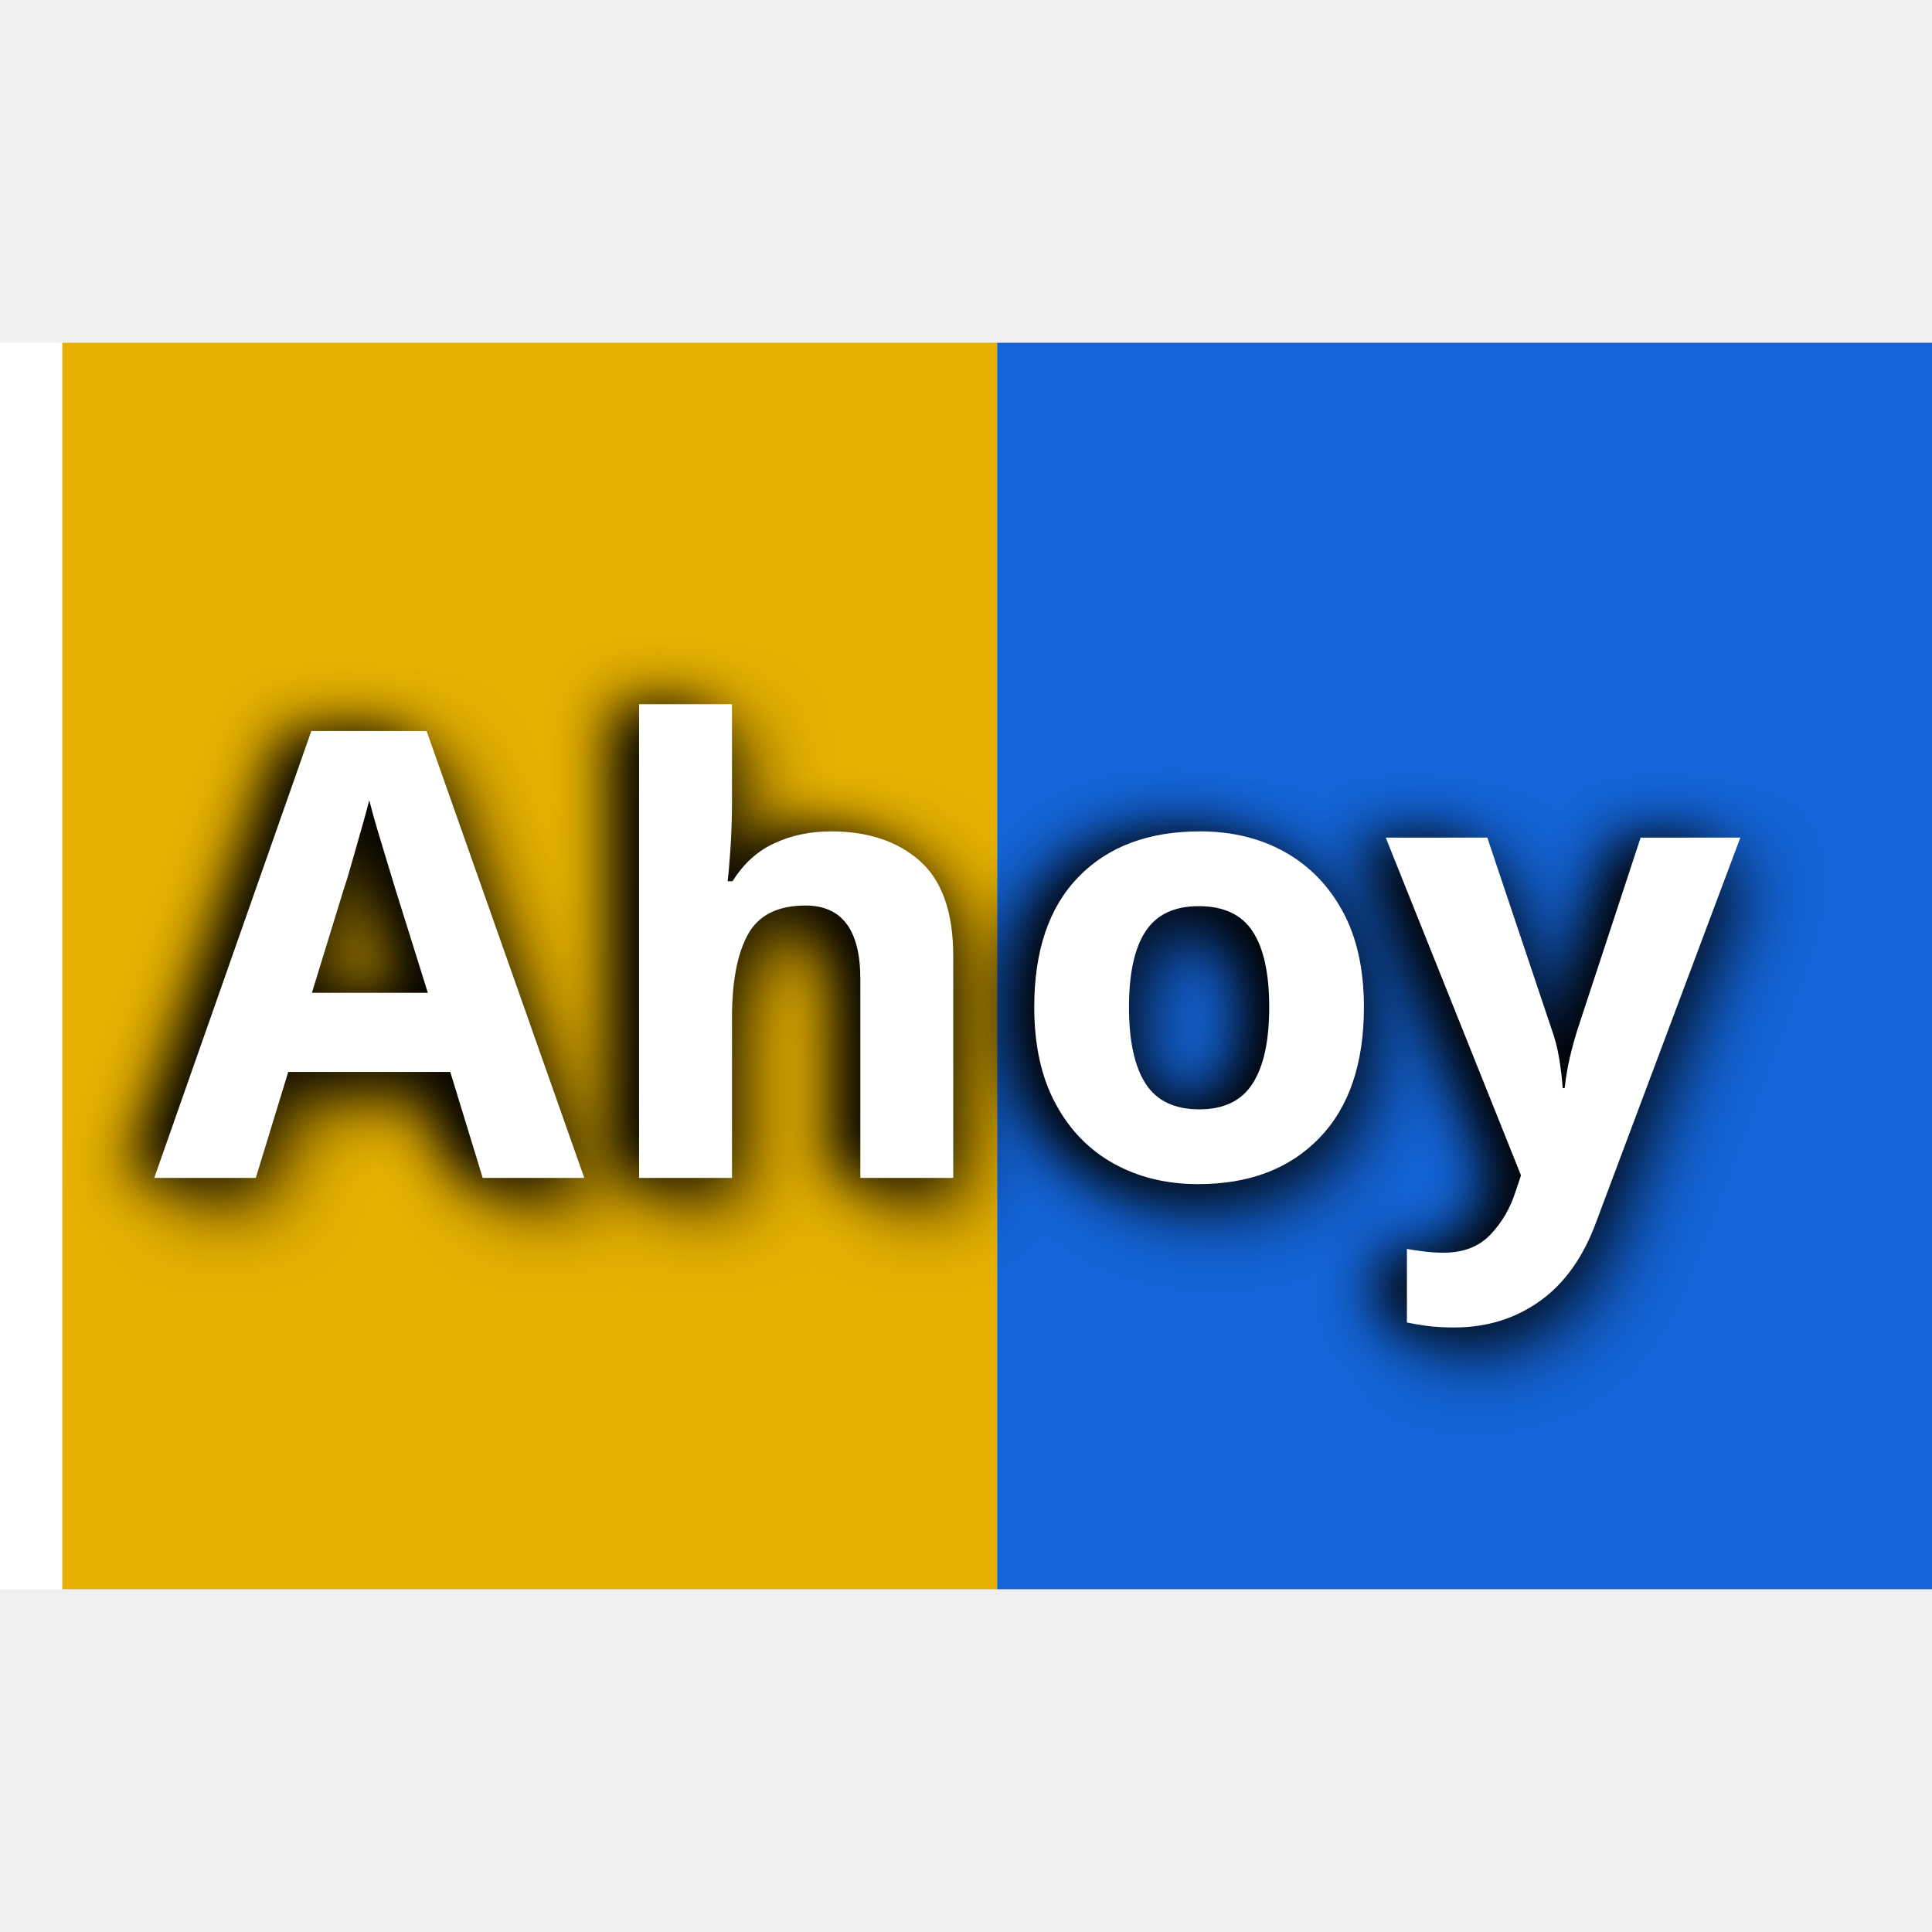
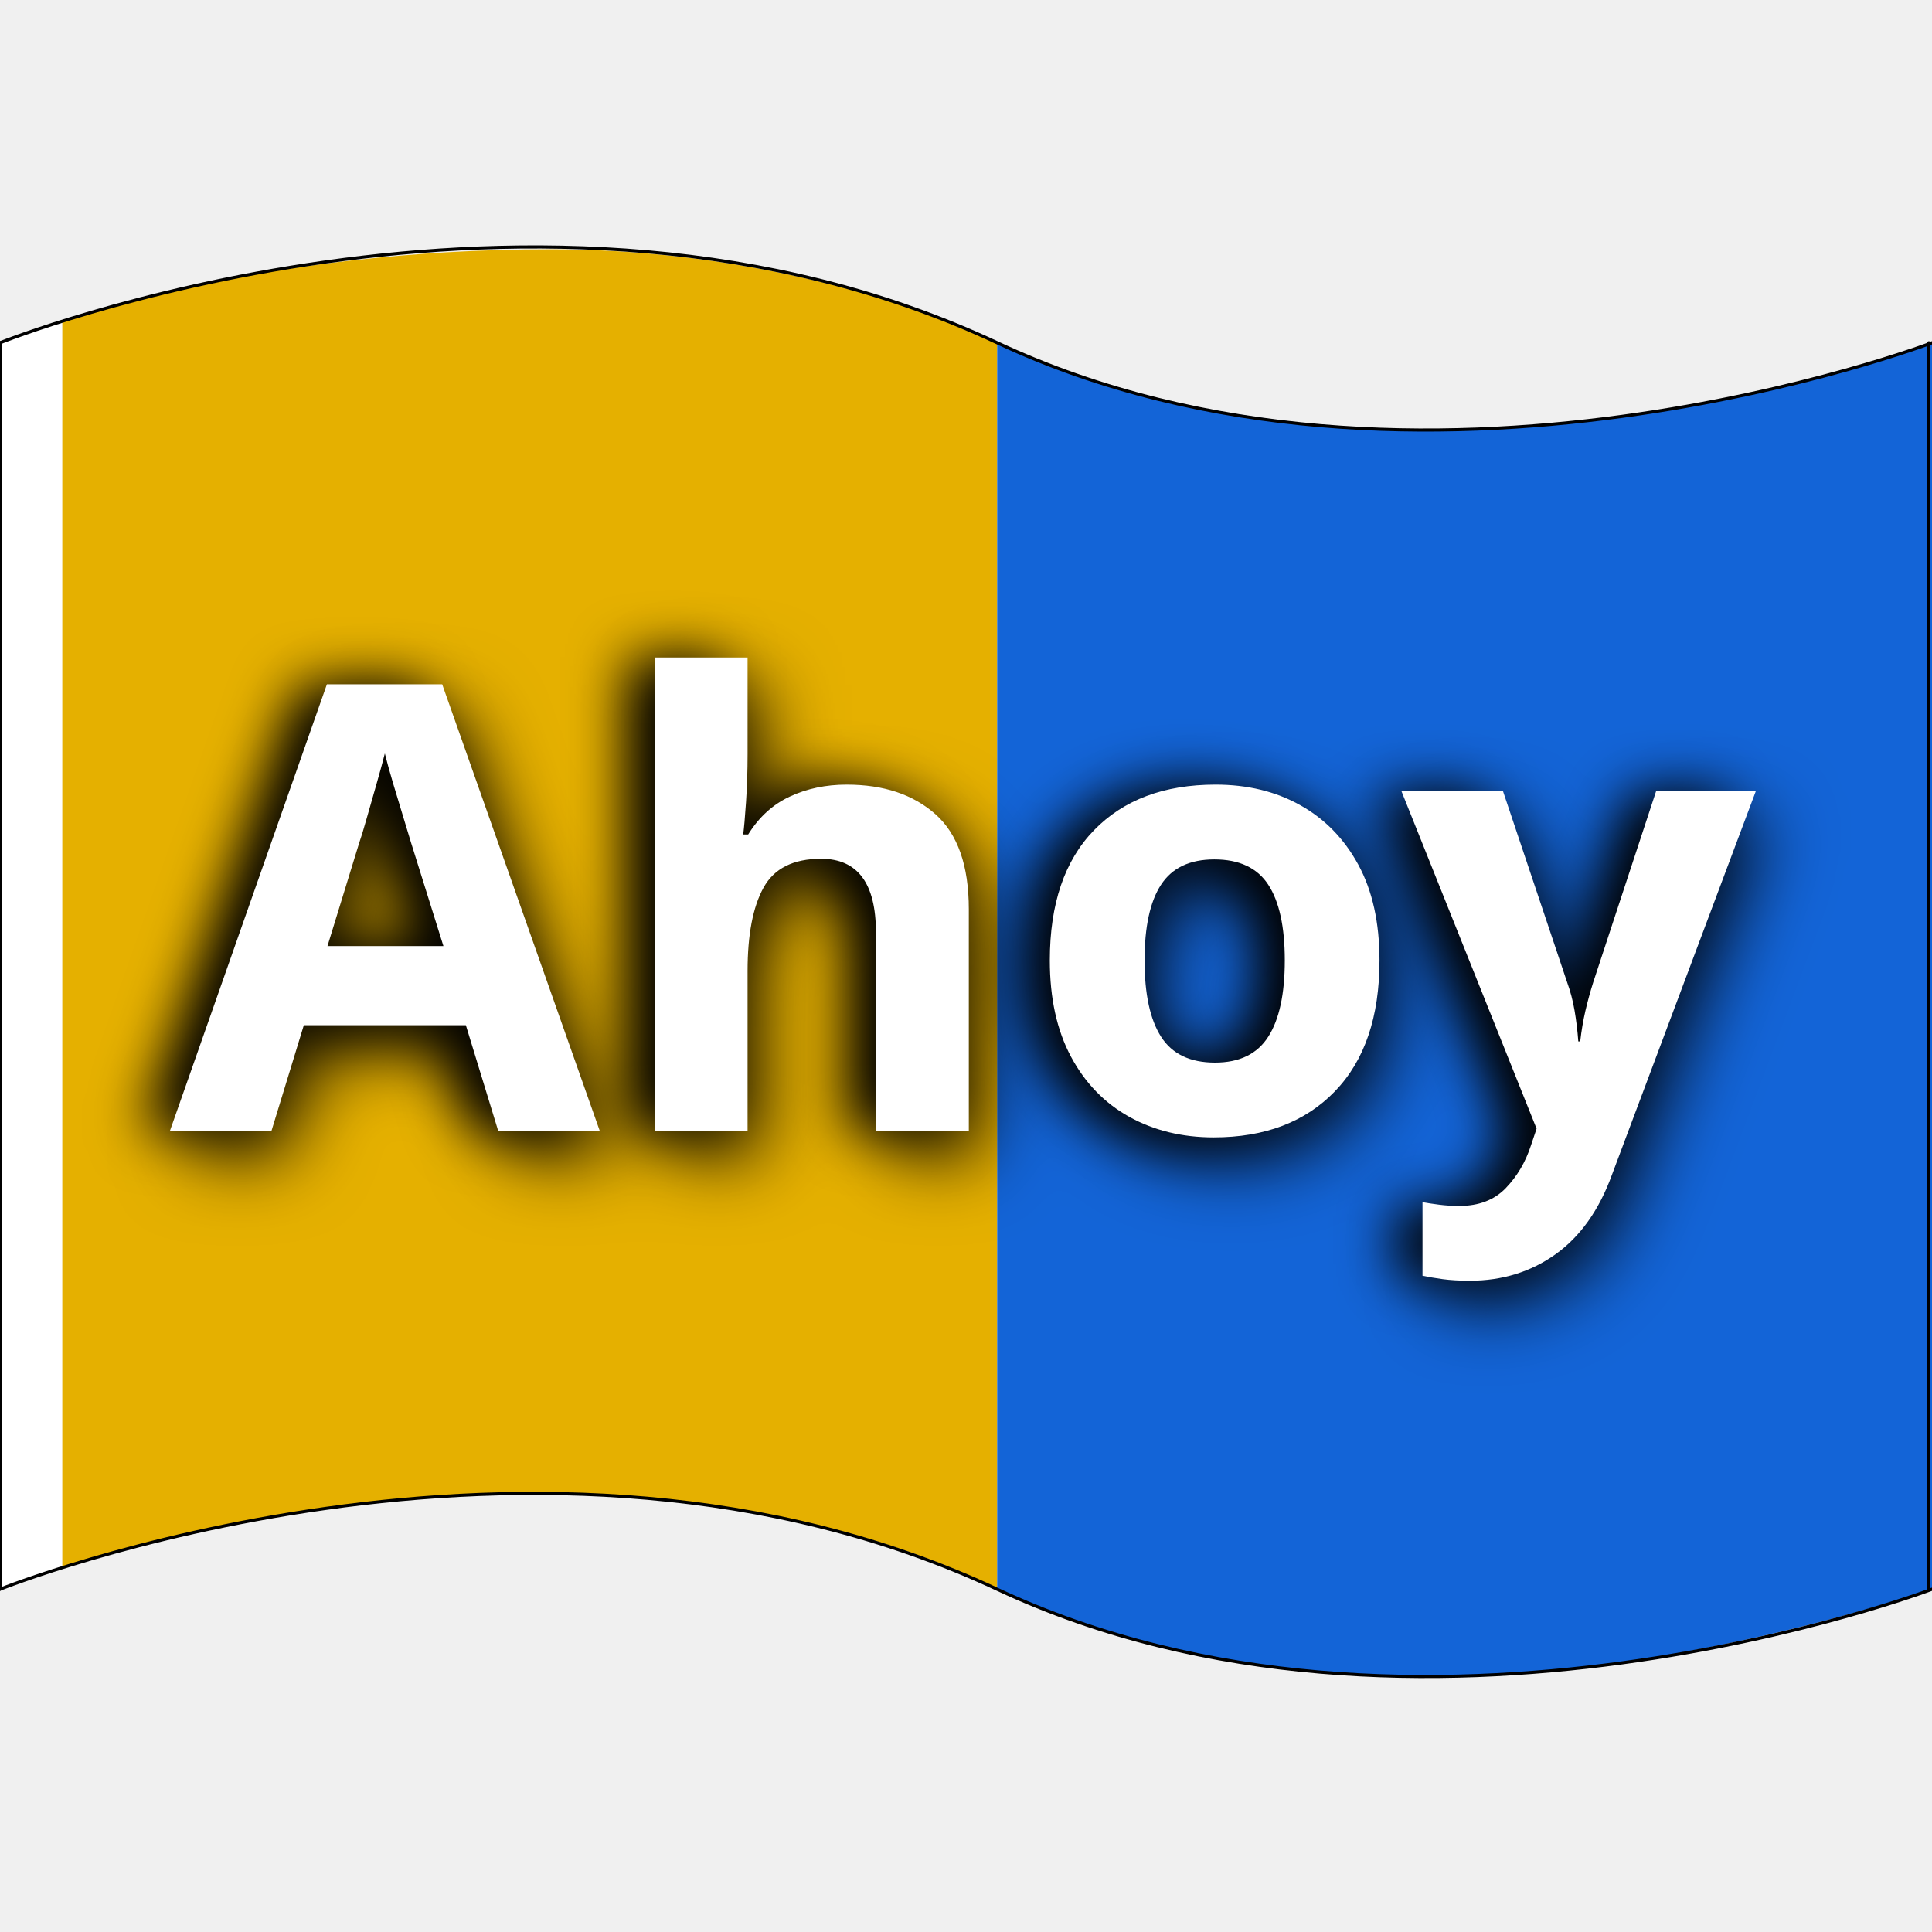
<svg xmlns="http://www.w3.org/2000/svg" width="620" height="620" viewBox="0 0 620 620">
-   <path id="Rectangle" fill="#ffffff" fill-rule="evenodd" stroke="none" d="M 0 510 L 20 510 L 20 110 L 0 110 Z" />
-   <path id="path1" fill="#e5b000" fill-rule="evenodd" stroke="none" d="M 20 510 L 320 510 L 320 110 L 20 110 Z" />
-   <path id="Rectangle-copy" fill="#1364d7" fill-rule="evenodd" stroke="none" d="M 320 510 L 620 510 L 620 110 L 320 110 Z" />
+   <path id="White-rectangle" fill="#ffffff" fill-rule="evenodd" stroke="none" d="M 0 510 L 20 503 L 20 103 L 0 110 Z" />
+   <path id="Yellow-rectangle" fill="#e5b000" fill-rule="evenodd" stroke="none" d="M 20 503 C 20 503 95.271 479.164 171 479 C 264.839 478.796 320 510 320 510 L 320 110 C 320 110 261.698 80.084 177 80 C 83.714 79.908 20 103 20 103 Z" />
+   <path id="Blue-rectangle" fill="#1364d7" fill-rule="evenodd" stroke="none" d="M 320 510 C 320 510 368.903 538.143 463 538 C 539.164 537.884 620 510 620 510 L 620 110 C 620 110 546.031 137.867 463 138 C 371.119 138.147 320 110 320 110 Z" />
+   <path id="Path" fill="none" stroke="#000000" stroke-linecap="round" stroke-linejoin="round" d="M 0 110 C 0 110 172.35 40.797 320 110 C 454.471 173.026 620 110 620 110" />
+   <path id="Path-copy" fill="none" stroke="#000000" stroke-linecap="round" stroke-linejoin="round" d="M 0 510 C 0 510 172.35 440.797 320 510 C 454.471 573.026 620 510 620 510" />
+   <path id="path1" fill="none" stroke="#000000" stroke-linecap="round" stroke-linejoin="round" d="M -0 110 L 0 510" />
+   <path id="path2" fill="none" stroke="#000000" stroke-linecap="round" stroke-linejoin="round" d="M 619 110 L 619 510" />
  <filter id="filter1" x="0" y="0" width="620" height="620" filterUnits="userSpaceOnUse" primitiveUnits="userSpaceOnUse" color-interpolation-filters="sRGB">
    <feGaussianBlur stdDeviation="9" />
  </filter>
-   <text id="Ahoy" filter="url(#filter1)" xml:space="preserve" x="40.5" y="378" font-family="Test Feijoa Bold" font-size="200" font-weight="700" fill="#000000" letter-spacing="2">Ahoy</text>
+   <text id="Ahoy" filter="url(#filter1)" xml:space="preserve" x="45.5" y="363" font-family="Test Feijoa Bold" font-size="200" font-weight="700" fill="#000000" letter-spacing="2">Ahoy</text>
  <filter id="filter2" x="0" y="0" width="620" height="620" filterUnits="userSpaceOnUse" primitiveUnits="userSpaceOnUse" color-interpolation-filters="sRGB">
    <feGaussianBlur stdDeviation="12" />
    <feOffset dx="5.163" dy="8.564" result="offsetblur" />
    <feFlood flood-color="#000000" flood-opacity="0.816" />
    <feComposite in2="offsetblur" operator="in" />
    <feMerge>
      <feMergeNode />
      <feMergeNode in="SourceGraphic" />
    </feMerge>
  </filter>
-   <text id="text1" filter="url(#filter2)" xml:space="preserve" x="49.5" y="378" font-family="Test Feijoa Bold" font-size="200" font-weight="700" fill="#ffffff" letter-spacing="2">Ahoy</text>
+   <text id="text1" filter="url(#filter2)" xml:space="preserve" x="54.5" y="363" font-family="Test Feijoa Bold" font-size="200" font-weight="700" fill="#ffffff" letter-spacing="2">Ahoy</text>
</svg>
